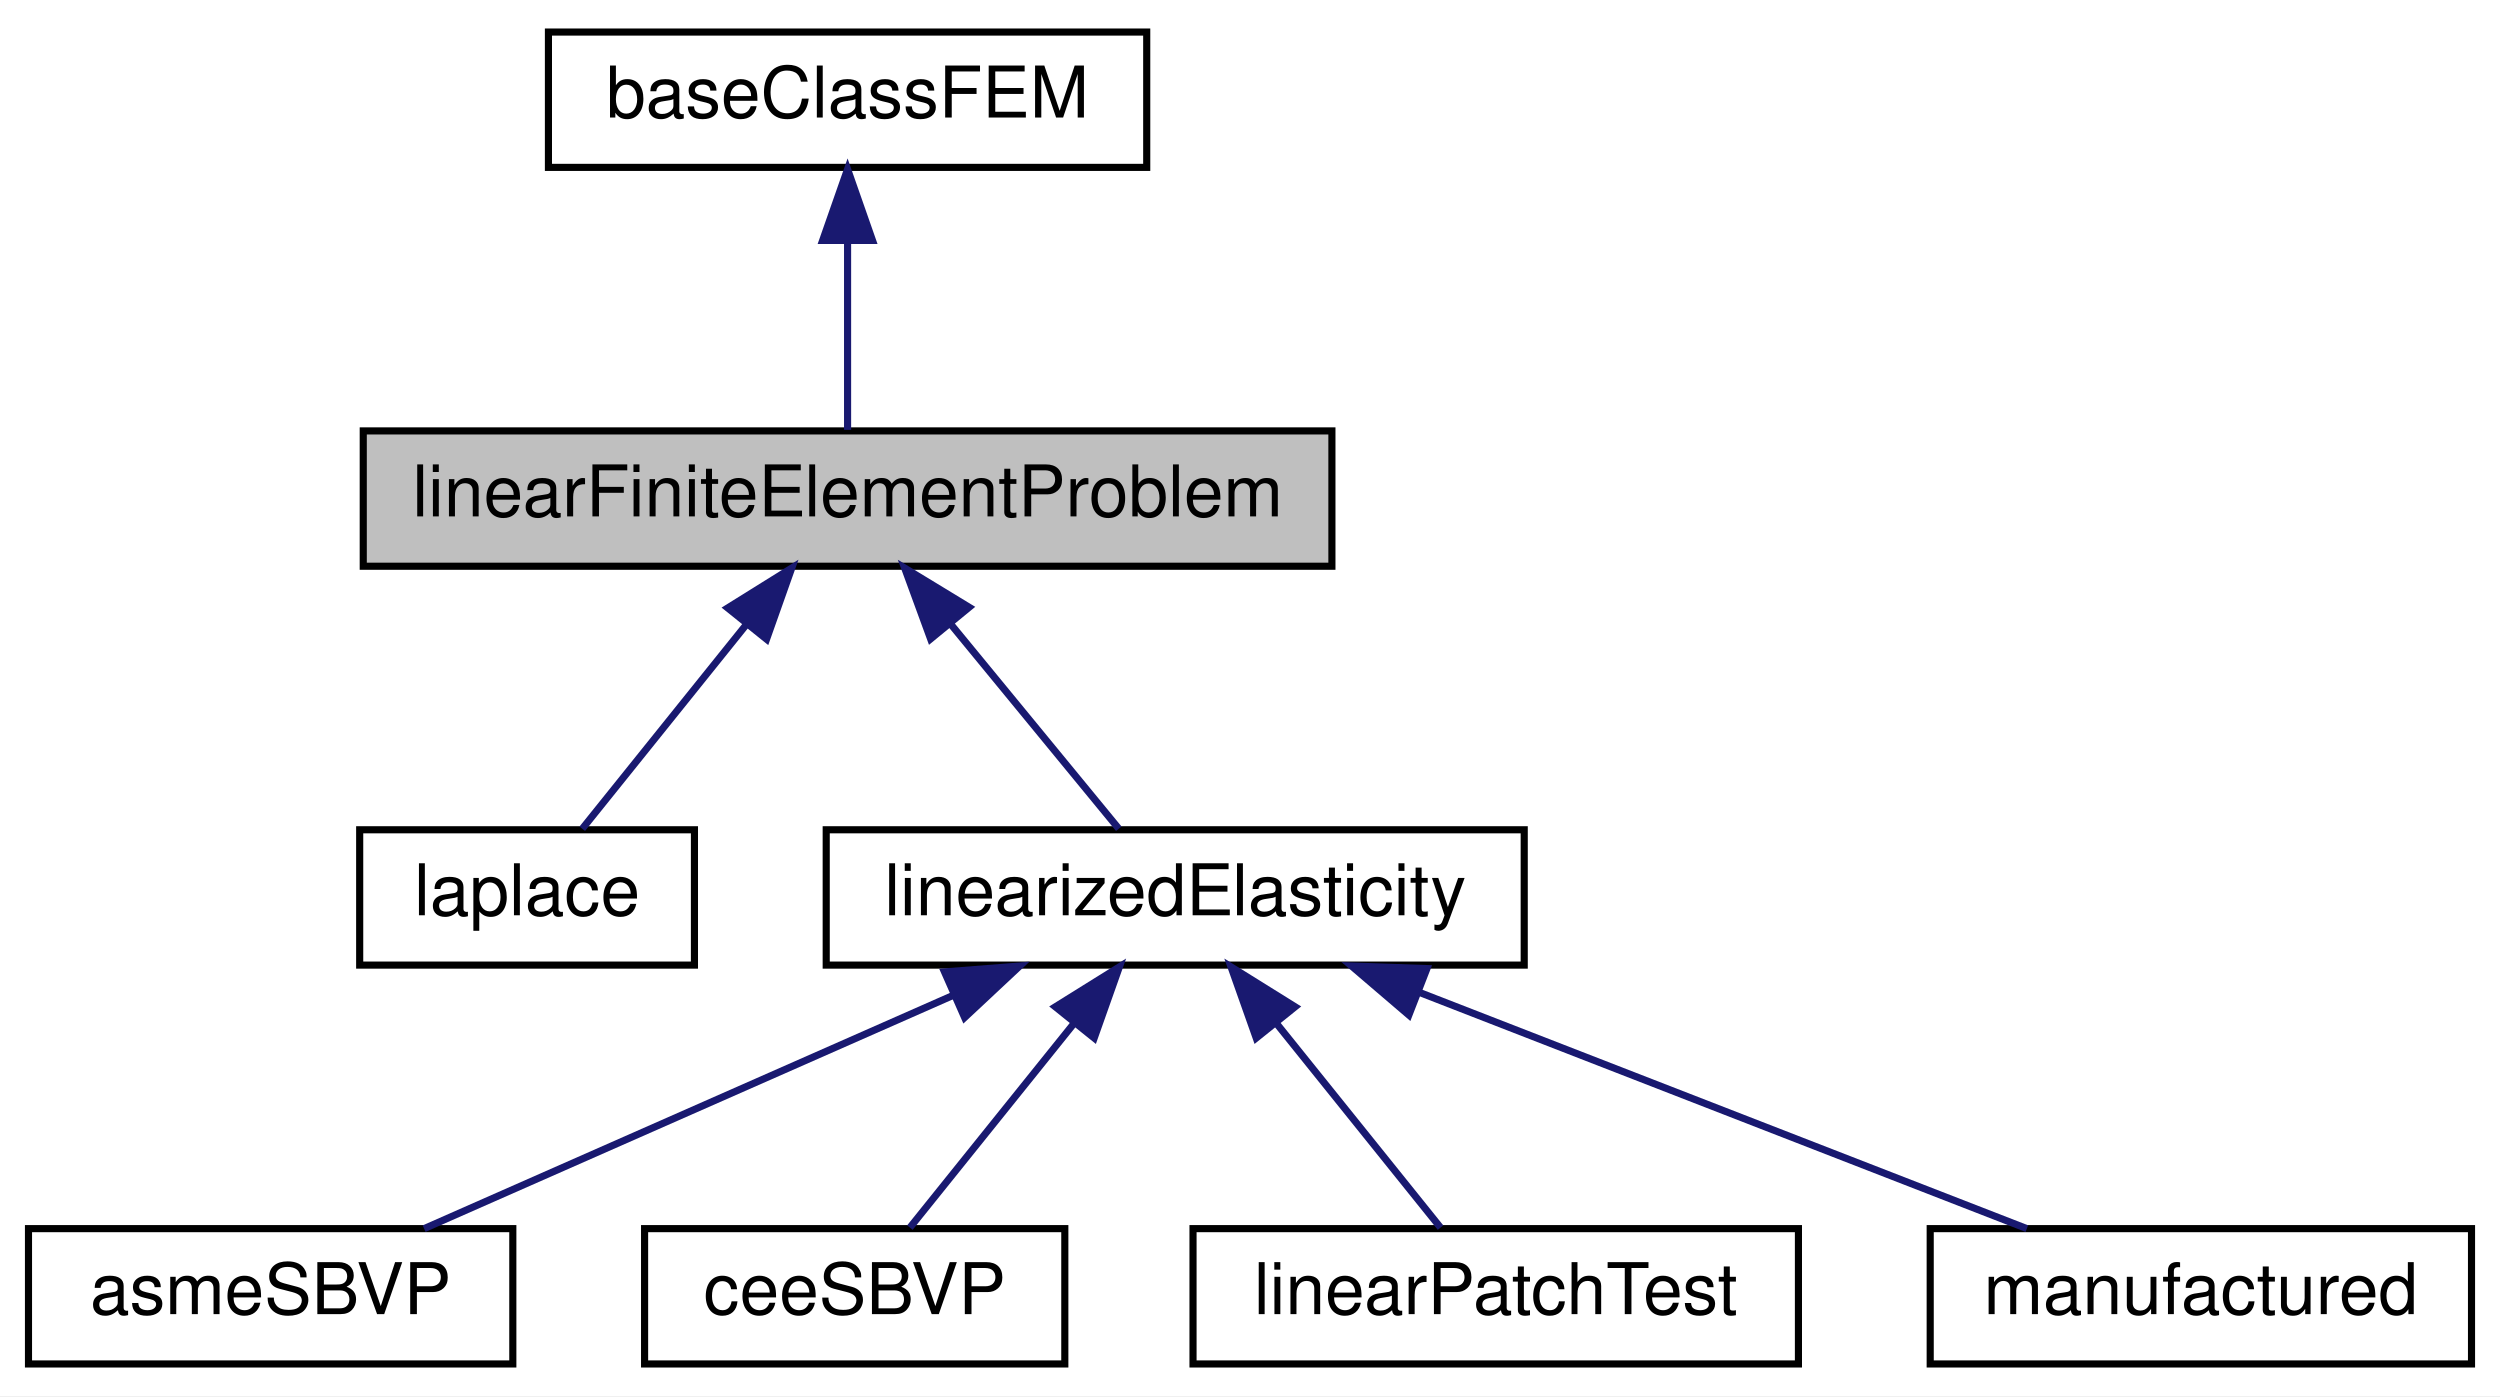
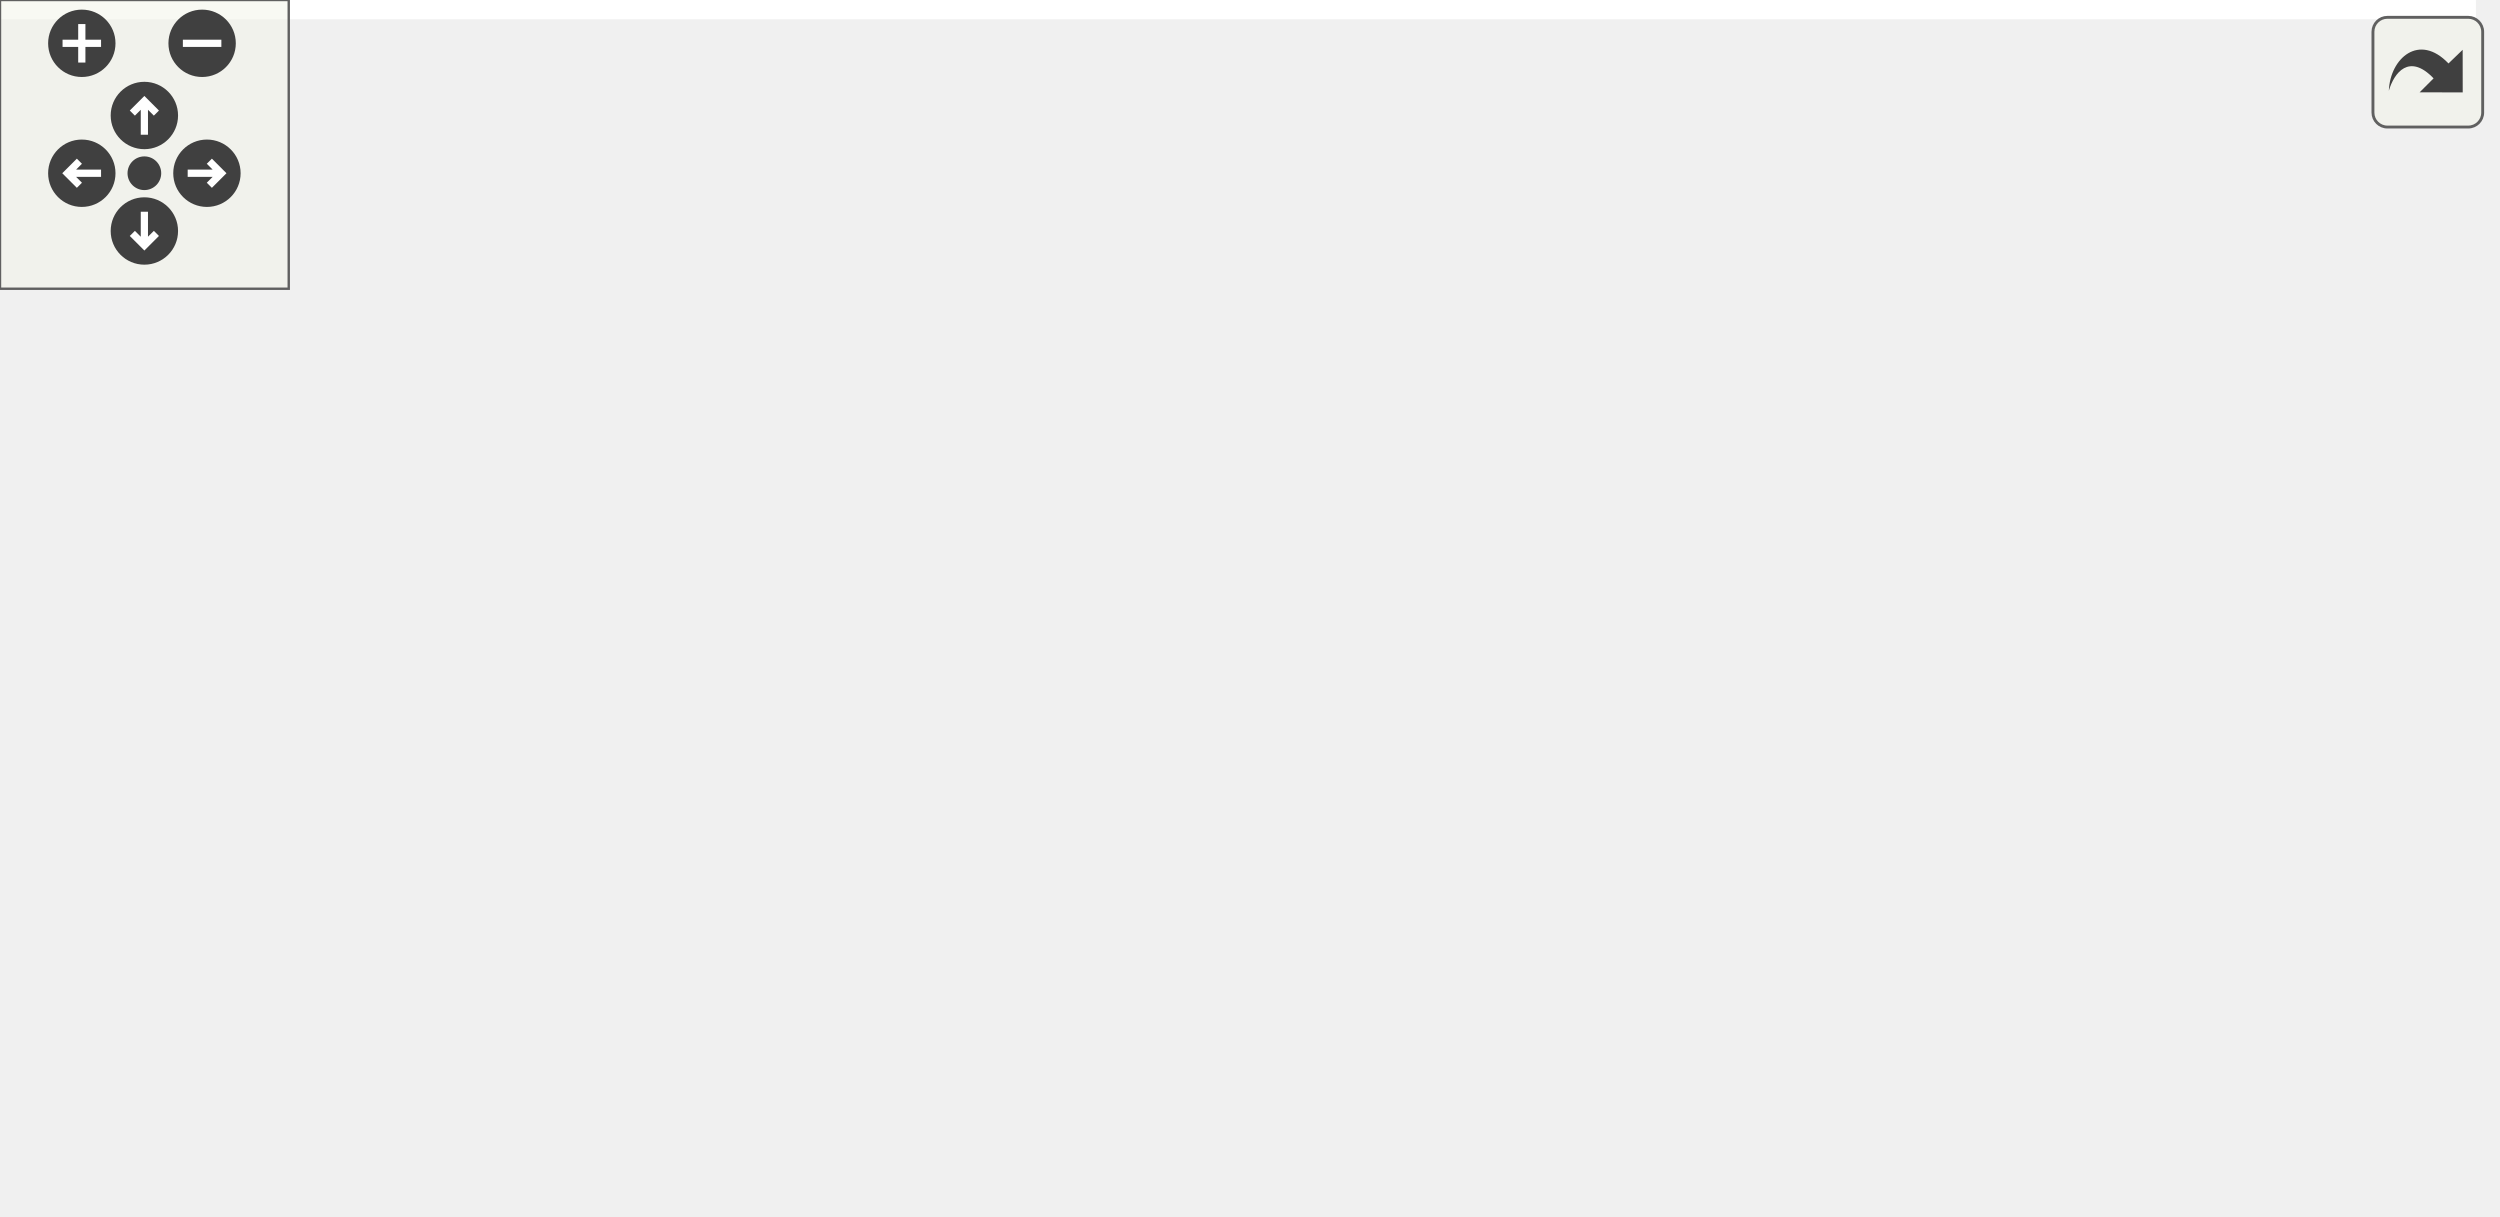
- <svg xmlns="http://www.w3.org/2000/svg" xmlns:xlink="http://www.w3.org/1999/xlink" width="351pt" height="196pt" viewBox="0.00 0.00 351.00 196.00">
-   <g id="graph0" class="graph" transform="scale(1 1) rotate(0) translate(4 192)">
-     <polygon fill="#ffffff" stroke="transparent" points="-4,4 -4,-192 347,-192 347,4 -4,4" />
-     <g id="node1" class="node">
-       <polygon fill="#bfbfbf" stroke="#000000" points="47,-112.5 47,-131.5 183,-131.5 183,-112.5 47,-112.5" />
-       <text text-anchor="middle" x="115" y="-119.5" font-family="Helvetica,sans-Serif" font-size="10.00" fill="#000000">linearFiniteElementProblem</text>
+ <svg xmlns="http://www.w3.org/2000/svg" xmlns:xlink="http://www.w3.org/1999/xlink" id="main" version="1.1" xml:space="preserve">
+   <style type="text/css">
+ .edge:hover path { stroke: red; }
+ .edge:hover polygon { stroke: red; fill: red; }
+ </style>
+   <defs>
+     <circle id="rim" cx="0" cy="0" r="7" />
+     <circle id="rim2" cx="0" cy="0" r="3.5" />
+     <g id="zoomPlus">
+       <use xlink:href="#rim" fill="#404040">
+         <set attributeName="fill" to="#808080" begin="zoomplus.mouseover" end="zoomplus.mouseout" />
+       </use>
+       <path d="M-4,0h8M0,-4v8" fill="none" stroke="white" stroke-width="1.5" pointer-events="none" />
    </g>
-     <g id="node3" class="node">
-       <g id="a_node3">
-         <a xlink:href="../../d7/d76/classlaplace.html" target="_top" xlink:title="laplace">
-           <polygon fill="#ffffff" stroke="#000000" points="46.5,-56.5 46.5,-75.5 93.5,-75.5 93.5,-56.5 46.5,-56.5" />
-           <text text-anchor="middle" x="70" y="-63.5" font-family="Helvetica,sans-Serif" font-size="10.00" fill="#000000">laplace</text>
-         </a>
+     <g id="zoomMin">
+       <use xlink:href="#rim" fill="#404040">
+         <set attributeName="fill" to="#808080" begin="zoomminus.mouseover" end="zoomminus.mouseout" />
+       </use>
+       <path d="M-4,0h8" fill="none" stroke="white" stroke-width="1.5" pointer-events="none" />
+     </g>
+     <g id="dirArrow">
+       <path fill="none" stroke="white" stroke-width="1.5" d="M0,-3.0v7 M-2.5,-0.5L0,-3.0L2.5,-0.5" />
+     </g>
+     <g id="resetDef">
+       <use xlink:href="#rim2" fill="#404040">
+         <set attributeName="fill" to="#808080" begin="reset.mouseover" end="reset.mouseout" />
+       </use>
+     </g>
+   </defs>
+   <svg id="graph" class="graph">
+     <g id="viewport">
+       <polygon fill="#ffffff" stroke="transparent" points="-4,4 -4,-192 514.5,-192 514.5,4 -4,4" />
+       <g id="node1" class="node">
+         <polygon fill="#bfbfbf" stroke="#000000" points="47,-112.5 47,-131.5 183,-131.5 183,-112.5 47,-112.5" />
+         <text text-anchor="middle" x="115" y="-119.5" font-family="Helvetica,sans-Serif" font-size="10.00" fill="#000000">linearFiniteElementProblem</text>
+       </g>
+       <g id="node3" class="node">
+         <g id="a_node3">
+           <a xlink:href="../../dd/dc8/classdamage_field.html" target="_top" xlink:title="damageField">
+             <polygon fill="#ffffff" stroke="#000000" points="1,-56.5 1,-75.5 73,-75.5 73,-56.5 1,-56.5" />
+             <text text-anchor="middle" x="37" y="-63.5" font-family="Helvetica,sans-Serif" font-size="10.00" fill="#000000">damageField</text>
+           </a>
+         </g>
+       </g>
+       <g id="edge2" class="edge">
+         <path fill="none" stroke="#191970" d="M93.006,-106.21C79.307,-96.374 62.126,-84.039 50.431,-75.643" />
+         <polygon fill="#191970" stroke="#191970" points="91.249,-109.257 101.413,-112.246 95.331,-103.57 91.249,-109.257" />
+       </g>
+       <g id="node4" class="node">
+         <g id="a_node4">
+           <a xlink:href="../../d7/d76/classlaplace.html" target="_top" xlink:title="laplace">
+             <polygon fill="#ffffff" stroke="#000000" points="91.5,-56.5 91.5,-75.5 138.5,-75.5 138.5,-56.5 91.5,-56.5" />
+             <text text-anchor="middle" x="115" y="-63.5" font-family="Helvetica,sans-Serif" font-size="10.00" fill="#000000">laplace</text>
+           </a>
+         </g>
+       </g>
+       <g id="edge3" class="edge">
+         <path fill="none" stroke="#191970" d="M115,-102.157C115,-93.155 115,-82.92 115,-75.643" />
+         <polygon fill="#191970" stroke="#191970" points="111.5,-102.246 115,-112.246 118.5,-102.246 111.5,-102.246" />
+       </g>
+       <g id="node5" class="node">
+         <g id="a_node5">
+           <a xlink:href="../../d4/dfd/classlinearized_elasticity.html" target="_top" xlink:title="linearizedElasticity">
+             <polygon fill="#ffffff" stroke="#000000" points="157,-56.5 157,-75.5 255,-75.5 255,-56.5 157,-56.5" />
+             <text text-anchor="middle" x="206" y="-63.5" font-family="Helvetica,sans-Serif" font-size="10.00" fill="#000000">linearizedElasticity</text>
+           </a>
+         </g>
+       </g>
+       <g id="edge4" class="edge">
+         <path fill="none" stroke="#191970" d="M139.75,-106.769C155.876,-96.846 176.426,-84.199 190.331,-75.643" />
+         <polygon fill="#191970" stroke="#191970" points="137.533,-104.024 130.851,-112.246 141.202,-109.985 137.533,-104.024" />
+       </g>
+       <g id="node2" class="node">
+         <g id="a_node2">
+           <a xlink:href="../../d2/d31/classbase_class_f_e_m.html" target="_top" xlink:title="baseClassFEM">
+             <polygon fill="#ffffff" stroke="#000000" points="73,-168.5 73,-187.5 157,-187.5 157,-168.5 73,-168.5" />
+             <text text-anchor="middle" x="115" y="-175.5" font-family="Helvetica,sans-Serif" font-size="10.00" fill="#000000">baseClassFEM</text>
+           </a>
+         </g>
+       </g>
+       <g id="edge1" class="edge">
+         <path fill="none" stroke="#191970" d="M115,-158.157C115,-149.155 115,-138.92 115,-131.643" />
+         <polygon fill="#191970" stroke="#191970" points="111.5,-158.245 115,-168.245 118.5,-158.246 111.5,-158.245" />
+       </g>
+       <g id="node6" class="node">
+         <g id="a_node6">
+           <a xlink:href="../../dd/d60/classasme_s_b_v_p.html" target="_top" xlink:title="asmeSBVP">
+             <polygon fill="#ffffff" stroke="#000000" points="0,-.5 0,-19.5 68,-19.5 68,-.5 0,-.5" />
+             <text text-anchor="middle" x="34" y="-7.5" font-family="Helvetica,sans-Serif" font-size="10.00" fill="#000000">asmeSBVP</text>
+           </a>
+         </g>
+       </g>
+       <g id="edge5" class="edge">
+         <path fill="none" stroke="#191970" d="M166.656,-53.191C135.145,-42.931 91.648,-28.769 63.182,-19.501" />
+         <polygon fill="#191970" stroke="#191970" points="165.84,-56.605 176.432,-56.373 168.007,-49.949 165.84,-56.605" />
+       </g>
+       <g id="node7" class="node">
+         <g id="a_node7">
+           <a xlink:href="../../d2/d17/classcee_s_b_v_p.html" target="_top" xlink:title="ceeSBVP">
+             <polygon fill="#ffffff" stroke="#000000" points="86.5,-.5 86.5,-19.5 145.5,-19.5 145.5,-.5 86.5,-.5" />
+             <text text-anchor="middle" x="116" y="-7.5" font-family="Helvetica,sans-Serif" font-size="10.00" fill="#000000">ceeSBVP</text>
+           </a>
+         </g>
+       </g>
+       <g id="edge6" class="edge">
+         <path fill="none" stroke="#191970" d="M181.522,-50.769C165.573,-40.846 145.249,-28.199 131.497,-19.643" />
+         <polygon fill="#191970" stroke="#191970" points="179.983,-53.934 190.323,-56.245 183.682,-47.991 179.983,-53.934" />
+       </g>
+       <g id="node8" class="node">
+         <g id="a_node8">
+           <a xlink:href="../../d2/d69/classlinear_patch_test.html" target="_top" xlink:title="linearPatchTest">
+             <polygon fill="#ffffff" stroke="#000000" points="163.5,-.5 163.5,-19.5 248.5,-19.5 248.5,-.5 163.5,-.5" />
+             <text text-anchor="middle" x="206" y="-7.5" font-family="Helvetica,sans-Serif" font-size="10.00" fill="#000000">linearPatchTest</text>
+           </a>
+         </g>
+       </g>
+       <g id="edge7" class="edge">
+         <path fill="none" stroke="#191970" d="M206,-46.157C206,-37.155 206,-26.92 206,-19.643" />
+         <polygon fill="#191970" stroke="#191970" points="202.5,-46.245 206,-56.245 209.5,-46.246 202.5,-46.245" />
+       </g>
+       <g id="node9" class="node">
+         <g id="a_node9">
+           <a xlink:href="../../d7/da3/classmanufactured.html" target="_top" xlink:title="manufactured">
+             <polygon fill="#ffffff" stroke="#000000" points="267,-.5 267,-19.5 343,-19.5 343,-.5 267,-.5" />
+             <text text-anchor="middle" x="305" y="-7.5" font-family="Helvetica,sans-Serif" font-size="10.00" fill="#000000">manufactured</text>
+           </a>
+         </g>
+       </g>
+       <g id="edge8" class="edge">
+         <path fill="none" stroke="#191970" d="M232.436,-51.047C250.051,-41.082 272.685,-28.279 287.953,-19.643" />
+         <polygon fill="#191970" stroke="#191970" points="230.225,-48.276 223.244,-56.245 233.672,-54.368 230.225,-48.276" />
+       </g>
+       <g id="node10" class="node">
+         <g id="a_node10">
+           <a xlink:href="../../d3/d02/classphase_field_linearized_elasticity.html" target="_top" xlink:title="phaseFieldLinearizedElasticity">
+             <polygon fill="#ffffff" stroke="#000000" points="361.5,-.5 361.5,-19.5 510.5,-19.5 510.5,-.5 361.5,-.5" />
+             <text text-anchor="middle" x="436" y="-7.5" font-family="Helvetica,sans-Serif" font-size="10.00" fill="#000000">phaseFieldLinearizedElasticity</text>
+           </a>
+         </g>
+       </g>
+       <g id="edge9" class="edge">
+         <path fill="none" stroke="#191970" d="M255.091,-54.047C297.425,-43.74 357.746,-29.053 396.885,-19.524" />
+         <polygon fill="#191970" stroke="#191970" points="254.165,-50.67 245.277,-56.437 255.821,-57.472 254.165,-50.67" />
      </g>
    </g>
-     <g id="edge2" class="edge">
-       <path fill="none" stroke="#191970" d="M100.705,-104.211C93.1,-94.747 84.046,-83.48 77.749,-75.643" />
-       <polygon fill="#191970" stroke="#191970" points="98.169,-106.643 107.162,-112.246 103.626,-102.258 98.169,-106.643" />
+   </svg>
+   <g id="navigator" transform="translate(0 0)" fill="#404254">
+     <rect fill="#f2f5e9" fill-opacity="0.5" stroke="#606060" stroke-width=".5" x="0" y="0" width="60" height="60" />
+     <use id="zoomplus" xlink:href="#zoomPlus" x="17" y="9" />
+     <use id="zoomminus" xlink:href="#zoomMin" x="42" y="9" />
+     <use id="reset" xlink:href="#resetDef" x="30" y="36" />
+     <g id="arrowUp" xlink:href="#dirArrow" transform="translate(30 24)">
+       <use xlink:href="#rim" fill="#404040">
+         <set attributeName="fill" to="#808080" begin="arrowUp.mouseover" end="arrowUp.mouseout" />
+       </use>
+       <path fill="none" stroke="white" stroke-width="1.5" d="M0,-3.0v7 M-2.5,-0.5L0,-3.0L2.5,-0.5" />
    </g>
-     <g id="node4" class="node">
-       <g id="a_node4">
-         <a xlink:href="../../d4/dfd/classlinearized_elasticity.html" target="_top" xlink:title="linearizedElasticity">
-           <polygon fill="#ffffff" stroke="#000000" points="112,-56.5 112,-75.5 210,-75.5 210,-56.5 112,-56.5" />
-           <text text-anchor="middle" x="161" y="-63.5" font-family="Helvetica,sans-Serif" font-size="10.00" fill="#000000">linearizedElasticity</text>
-         </a>
-       </g>
+     <g id="arrowRight" xlink:href="#dirArrow" transform="rotate(90) translate(36 -43)">
+       <use xlink:href="#rim" fill="#404040">
+         <set attributeName="fill" to="#808080" begin="arrowRight.mouseover" end="arrowRight.mouseout" />
+       </use>
+       <path fill="none" stroke="white" stroke-width="1.5" d="M0,-3.0v7 M-2.5,-0.5L0,-3.0L2.5,-0.5" />
    </g>
-     <g id="edge3" class="edge">
-       <path fill="none" stroke="#191970" d="M129.375,-104.5C137.197,-94.978 146.576,-83.56 153.079,-75.643" />
-       <polygon fill="#191970" stroke="#191970" points="126.656,-102.297 123.013,-112.246 132.065,-106.74 126.656,-102.297" />
+     <g id="arrowDown" xlink:href="#dirArrow" transform="rotate(180) translate(-30 -48)">
+       <use xlink:href="#rim" fill="#404040">
+         <set attributeName="fill" to="#808080" begin="arrowDown.mouseover" end="arrowDown.mouseout" />
+       </use>
+       <path fill="none" stroke="white" stroke-width="1.5" d="M0,-3.0v7 M-2.5,-0.5L0,-3.0L2.5,-0.5" />
    </g>
-     <g id="node2" class="node">
-       <g id="a_node2">
-         <a xlink:href="../../d2/d31/classbase_class_f_e_m.html" target="_top" xlink:title="baseClassFEM">
-           <polygon fill="#ffffff" stroke="#000000" points="73,-168.5 73,-187.5 157,-187.5 157,-168.5 73,-168.5" />
-           <text text-anchor="middle" x="115" y="-175.5" font-family="Helvetica,sans-Serif" font-size="10.00" fill="#000000">baseClassFEM</text>
-         </a>
-       </g>
-     </g>
-     <g id="edge1" class="edge">
-       <path fill="none" stroke="#191970" d="M115,-158.157C115,-149.155 115,-138.92 115,-131.643" />
-       <polygon fill="#191970" stroke="#191970" points="111.5,-158.245 115,-168.245 118.5,-158.246 111.5,-158.245" />
-     </g>
-     <g id="node5" class="node">
-       <g id="a_node5">
-         <a xlink:href="../../dd/d60/classasme_s_b_v_p.html" target="_top" xlink:title="asmeSBVP">
-           <polygon fill="#ffffff" stroke="#000000" points="0,-.5 0,-19.5 68,-19.5 68,-.5 0,-.5" />
-           <text text-anchor="middle" x="34" y="-7.5" font-family="Helvetica,sans-Serif" font-size="10.00" fill="#000000">asmeSBVP</text>
-         </a>
-       </g>
-     </g>
-     <g id="edge4" class="edge">
-       <path fill="none" stroke="#191970" d="M129.811,-52.247C106.746,-42.077 75.929,-28.488 55.547,-19.501" />
-       <polygon fill="#191970" stroke="#191970" points="128.606,-55.541 139.168,-56.373 131.43,-49.136 128.606,-55.541" />
-     </g>
-     <g id="node6" class="node">
-       <g id="a_node6">
-         <a xlink:href="../../d2/d17/classcee_s_b_v_p.html" target="_top" xlink:title="ceeSBVP">
-           <polygon fill="#ffffff" stroke="#000000" points="86.5,-.5 86.5,-19.5 145.5,-19.5 145.5,-.5 86.5,-.5" />
-           <text text-anchor="middle" x="116" y="-7.5" font-family="Helvetica,sans-Serif" font-size="10.00" fill="#000000">ceeSBVP</text>
-         </a>
-       </g>
-     </g>
-     <g id="edge5" class="edge">
-       <path fill="none" stroke="#191970" d="M146.705,-48.211C139.1,-38.747 130.046,-27.48 123.749,-19.643" />
-       <polygon fill="#191970" stroke="#191970" points="144.169,-50.643 153.162,-56.245 149.626,-46.258 144.169,-50.643" />
-     </g>
-     <g id="node7" class="node">
-       <g id="a_node7">
-         <a xlink:href="../../d2/d69/classlinear_patch_test.html" target="_top" xlink:title="linearPatchTest">
-           <polygon fill="#ffffff" stroke="#000000" points="163.5,-.5 163.5,-19.5 248.5,-19.5 248.5,-.5 163.5,-.5" />
-           <text text-anchor="middle" x="206" y="-7.5" font-family="Helvetica,sans-Serif" font-size="10.00" fill="#000000">linearPatchTest</text>
-         </a>
-       </g>
-     </g>
-     <g id="edge6" class="edge">
-       <path fill="none" stroke="#191970" d="M175.295,-48.211C182.9,-38.747 191.954,-27.48 198.251,-19.643" />
-       <polygon fill="#191970" stroke="#191970" points="172.374,-46.258 168.838,-56.245 177.831,-50.643 172.374,-46.258" />
-     </g>
-     <g id="node8" class="node">
-       <g id="a_node8">
-         <a xlink:href="../../d7/da3/classmanufactured.html" target="_top" xlink:title="manufactured">
-           <polygon fill="#ffffff" stroke="#000000" points="267,-.5 267,-19.5 343,-19.5 343,-.5 267,-.5" />
-           <text text-anchor="middle" x="305" y="-7.5" font-family="Helvetica,sans-Serif" font-size="10.00" fill="#000000">manufactured</text>
-         </a>
-       </g>
-     </g>
-     <g id="edge7" class="edge">
-       <path fill="none" stroke="#191970" d="M195.318,-52.654C221.578,-42.442 257.149,-28.609 280.568,-19.501" />
-       <polygon fill="#191970" stroke="#191970" points="193.806,-49.487 185.755,-56.373 196.343,-56.011 193.806,-49.487" />
+     <g id="arrowLeft" xlink:href="#dirArrow" transform="rotate(270) translate(-36 17)">
+       <use xlink:href="#rim" fill="#404040">
+         <set attributeName="fill" to="#808080" begin="arrowLeft.mouseover" end="arrowLeft.mouseout" />
+       </use>
+       <path fill="none" stroke="white" stroke-width="1.5" d="M0,-3.0v7 M-2.5,-0.5L0,-3.0L2.5,-0.5" />
    </g>
  </g>
+   <svg viewBox="0 0 15 15" width="100%" height="30px" preserveAspectRatio="xMaxYMin meet">
+     <g id="arrow_out" transform="scale(0.3 0.3)">
+       <a xlink:href="classlinear_finite_element_problem__inherit__graph_org.svg" target="_base">
+         <rect id="button" ry="5" rx="5" y="6" x="6" height="38" width="38" fill="#f2f5e9" fill-opacity="0.5" stroke="#606060" stroke-width="1.0" />
+         <path id="arrow" d="M 11.5,31.437 C 11.94,20.098 22.043,11.323 32.159,21.979 L 37.069,17.246 C 37.069,17.246 37.088,32 37.088,32 L 22.16,31.978 C 22.16,31.978 26.998,27.14 26.998,27.14 C 18.529,18.264 13.292,25.23 11.5,31.437 z" style="fill:#404040;" />
+       </a>
+     </g>
+   </svg>
</svg>
